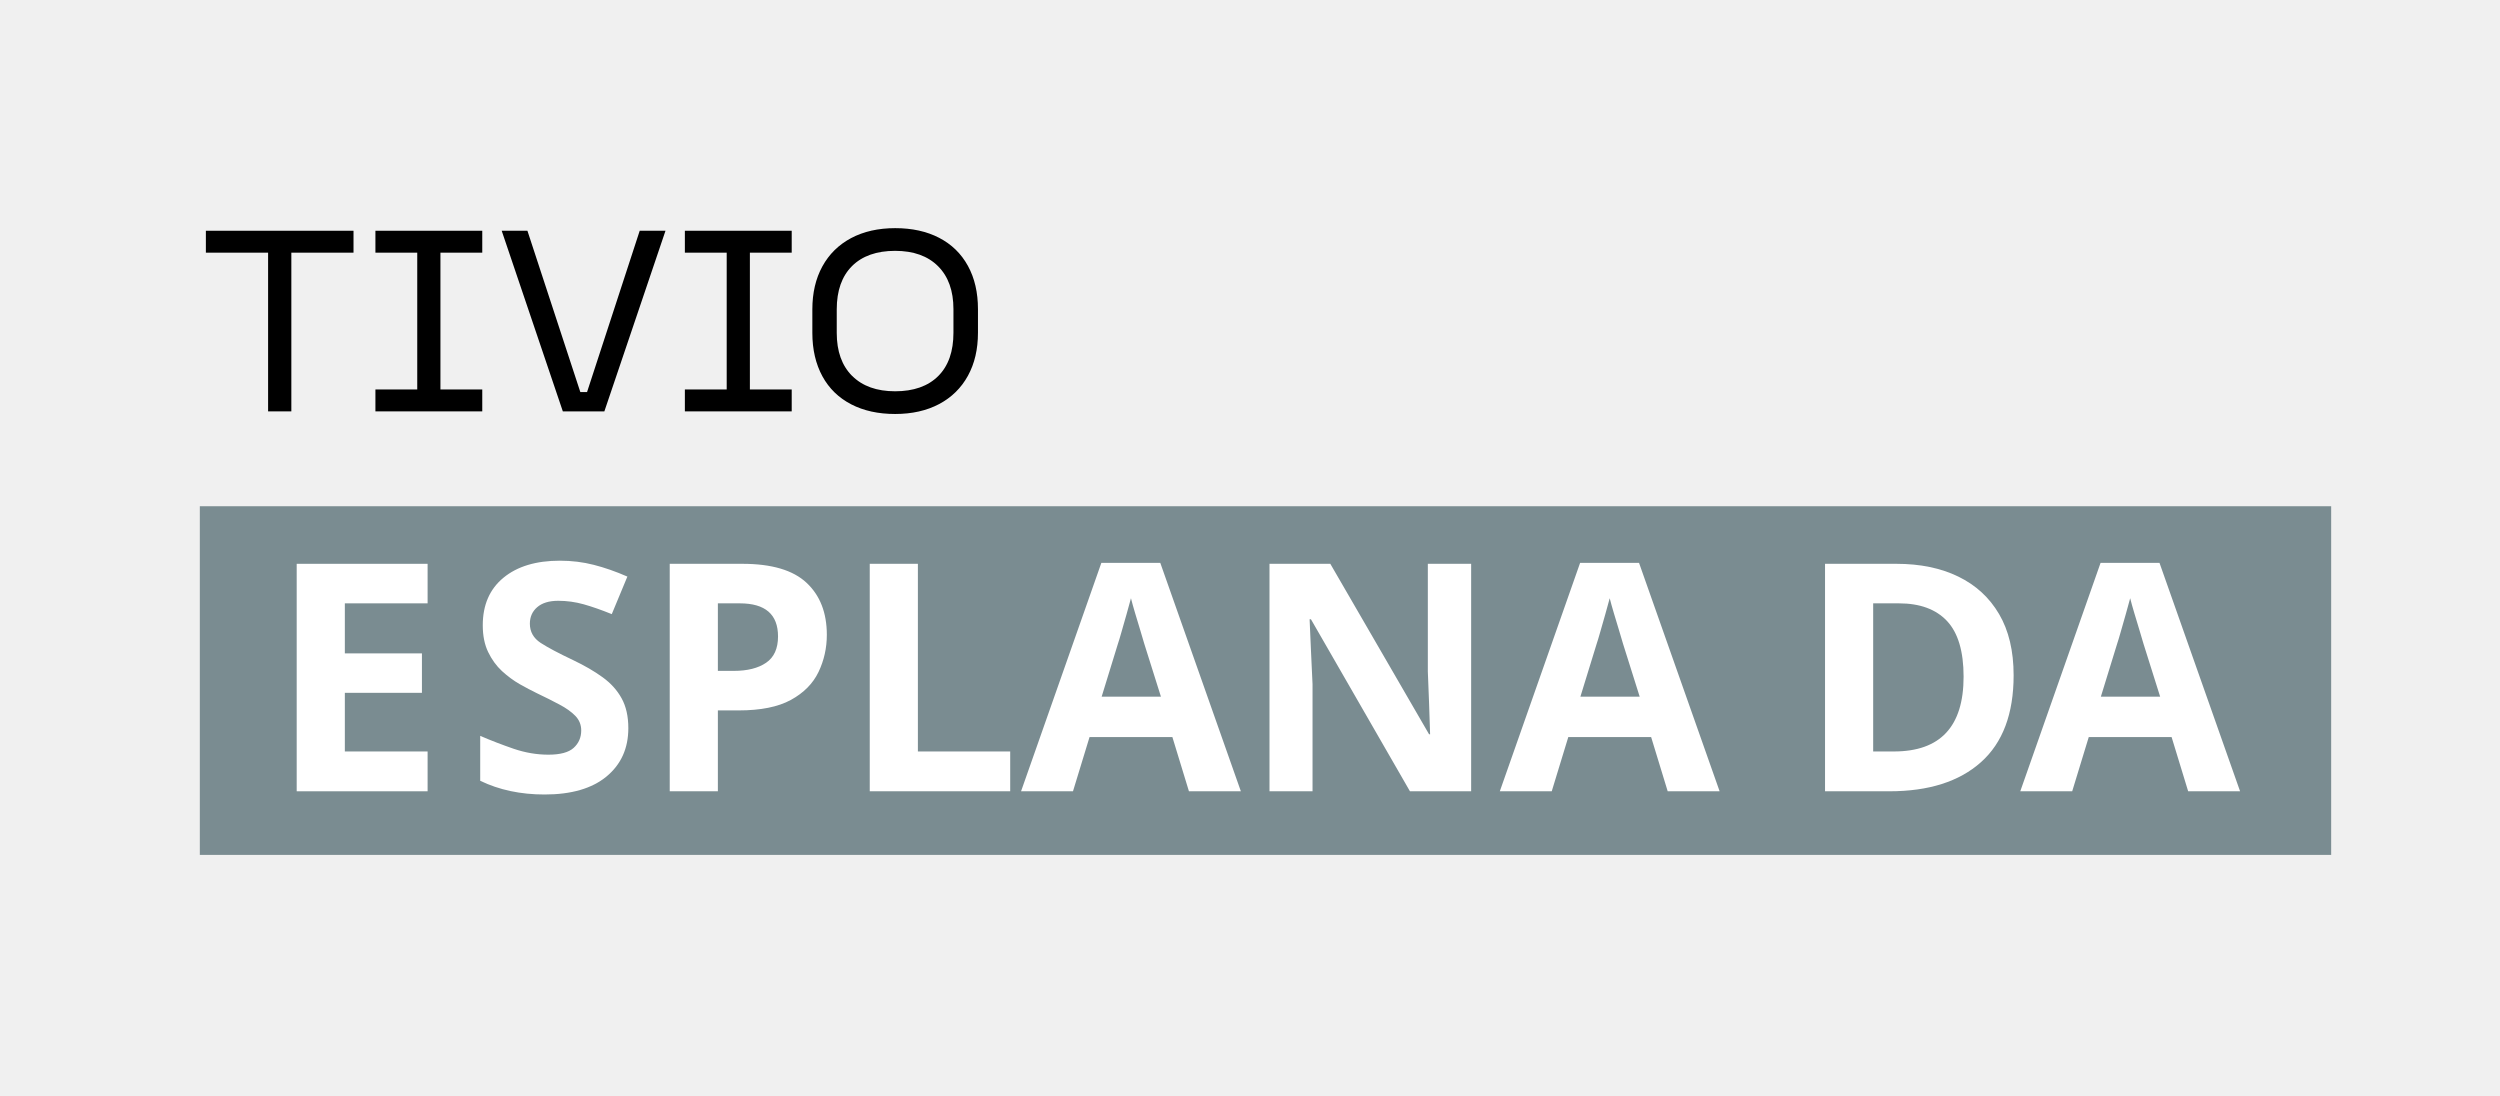
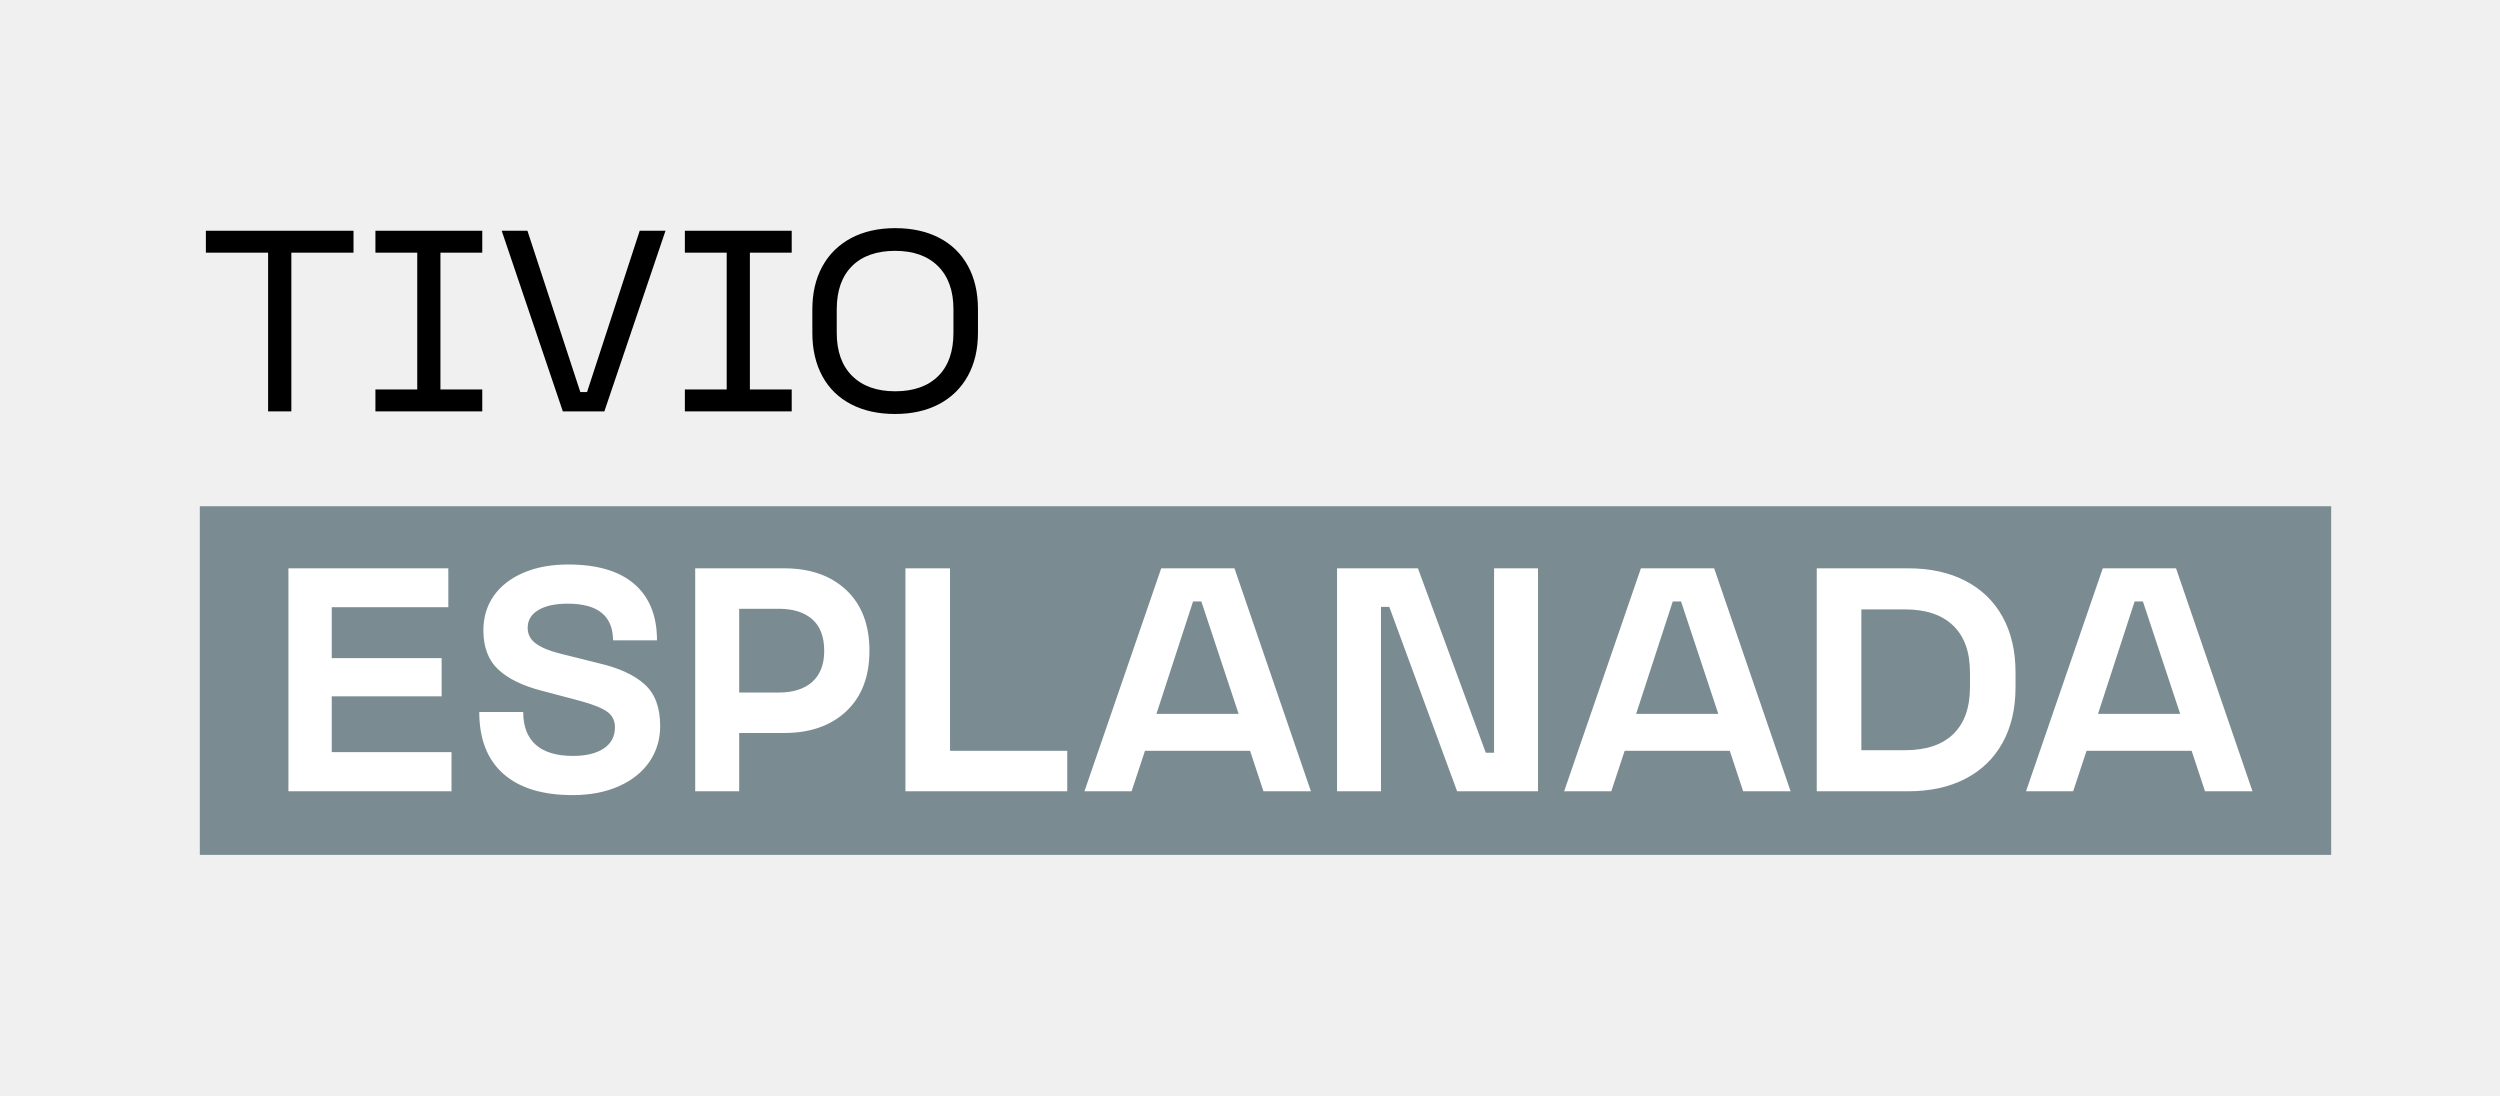
<svg xmlns="http://www.w3.org/2000/svg" id="INFRA_PLUS" data-name="INFRA PLUS" viewBox="0 0 413 181">
  <defs>
    <style>
      .cls-1 {
        letter-spacing: -.04em;
      }

      .cls-2 {
        letter-spacing: 0em;
      }

      .cls-3 {
        letter-spacing: 0em;
      }

      .cls-4 {
        fill: #fff;
        font-family: VersosVariable-Bold, 'Versos Variable';
        font-size: 52.62px;
        font-variation-settings: 'wght' 700, 'ital' 0;
        font-weight: 700;
      }

      .cls-5 {
        fill: #7a8c91;
      }
    </style>
  </defs>
  <g>
    <path d="M44.28,41.74h-10.27v-3.62h24.39v3.62h-10.27v26.22h-3.84v-26.22Z" />
    <path d="M62.02,64.34h6.91v-22.6h-6.91v-3.62h17.65v3.62h-6.91v22.6h6.91v3.62h-17.65v-3.62Z" />
    <path d="M82.87,38.12h4.26l8.74,26.65h1.11l8.7-26.65h4.26l-10.1,29.84h-6.86l-10.1-29.84Z" />
    <path d="M113.14,64.34h6.91v-22.6h-6.91v-3.62h17.65v3.62h-6.91v22.6h6.91v3.62h-17.65v-3.62Z" />
    <path d="M140.61,66.79c-2.06-1.07-3.65-2.61-4.75-4.63s-1.66-4.41-1.66-7.16v-3.88c0-2.73.55-5.1,1.66-7.12s2.69-3.57,4.75-4.67c2.06-1.09,4.48-1.64,7.27-1.64s5.21.53,7.27,1.6c2.06,1.07,3.64,2.61,4.75,4.63,1.11,2.02,1.66,4.41,1.66,7.16v3.88c0,2.73-.55,5.1-1.66,7.12-1.11,2.02-2.69,3.57-4.75,4.67-2.06,1.09-4.48,1.64-7.27,1.64s-5.21-.53-7.27-1.6ZM140.78,62.1c1.69,1.69,4.06,2.54,7.1,2.54s5.44-.84,7.12-2.52c1.68-1.68,2.51-4.06,2.51-7.16v-3.88c0-3.04-.85-5.41-2.54-7.1-1.69-1.69-4.06-2.54-7.1-2.54s-5.44.84-7.12,2.52c-1.68,1.68-2.52,4.06-2.52,7.16v3.88c0,3.04.85,5.41,2.54,7.1Z" />
  </g>
  <rect class="cls-5" x="33.01" y="83.63" width="352.1" height="57.6" />
-   <text class="cls-4" transform="translate(44.28 130.72)">
-     <tspan class="cls-3" x="0" y="0">E</tspan>
-     <tspan class="cls-2" x="32.63" y="0">SPLANA</tspan>
-     <tspan class="cls-1" x="252.48" y="0">D</tspan>
-     <tspan x="289.47" y="0">A</tspan>
-   </text>
+   <path fill="#fff" d="M47.648 93.886H74.063V100.306H54.804V108.725H72.958V115.039H54.804V124.248H74.589V130.72H47.648ZM79.173 117.618H86.434Q86.434 121.196 88.513 123.037Q90.591 124.879 94.643 124.879Q97.905 124.879 99.747 123.643Q101.589 122.406 101.589 120.143Q101.589 118.512 100.326 117.591Q99.063 116.67 95.801 115.776L89.434 114.092Q84.75 112.882 82.304 110.593Q79.857 108.304 79.857 104.147Q79.857 100.884 81.567 98.438Q83.277 95.991 86.461 94.623Q89.644 93.255 93.854 93.255Q101.063 93.255 104.799 96.491Q108.535 99.727 108.535 105.778H101.273Q101.273 102.779 99.405 101.253Q97.537 99.727 93.801 99.727Q90.696 99.727 88.934 100.779Q87.171 101.832 87.171 103.726Q87.171 105.305 88.513 106.304Q89.855 107.304 92.591 107.988L98.905 109.567Q103.904 110.724 106.482 113.04Q109.061 115.355 109.061 119.933Q109.061 123.248 107.298 125.826Q105.535 128.405 102.247 129.878Q98.958 131.351 94.59 131.351Q87.118 131.351 83.145 127.826Q79.173 124.3 79.173 117.618ZM114.849 93.886H129.53Q136.002 93.886 139.817 97.49Q143.632 101.095 143.632 107.515Q143.632 113.882 139.817 117.486Q136.002 121.091 129.53 121.091H122.111V130.72H114.849ZM128.635 114.408Q132.214 114.408 134.187 112.645Q136.16 110.882 136.16 107.515Q136.16 104.042 134.187 102.305Q132.214 100.569 128.635 100.569H122.111V114.408ZM149.578 93.886H156.945V124.037H176.309V130.72H149.578ZM191.832 93.886H203.935L216.563 130.72H208.723L206.513 124.037H189.148L186.938 130.72H179.151ZM204.619 117.933 198.462 99.358H197.094L191.043 117.933ZM220.878 93.886H234.244L245.452 124.353H246.82V93.886H254.082V130.72H240.716L229.508 100.253H228.14V130.72H220.878ZM271.078 93.886H283.18L295.809 130.72H287.969L285.759 124.037H268.394L266.184 130.72H258.396ZM283.864 117.933 277.708 99.358H276.34L270.288 117.933ZM300.128 93.886H315.23Q320.702 93.886 324.701 95.964Q328.7 98.043 330.831 101.911Q332.963 105.778 332.963 111.04V113.566Q332.963 118.828 330.831 122.695Q328.7 126.563 324.701 128.642Q320.702 130.72 315.23 130.72H300.128ZM314.703 123.932Q319.965 123.932 322.702 121.248Q325.438 118.565 325.438 113.566V111.04Q325.438 106.041 322.675 103.358Q319.913 100.674 314.703 100.674H307.494V123.932ZM347.379 93.886H359.481L372.11 130.72H364.27L362.06 124.037H344.695L342.485 130.72H334.697ZM360.165 117.933 354.009 99.358H352.641L346.589 117.933Z" />
</svg>
